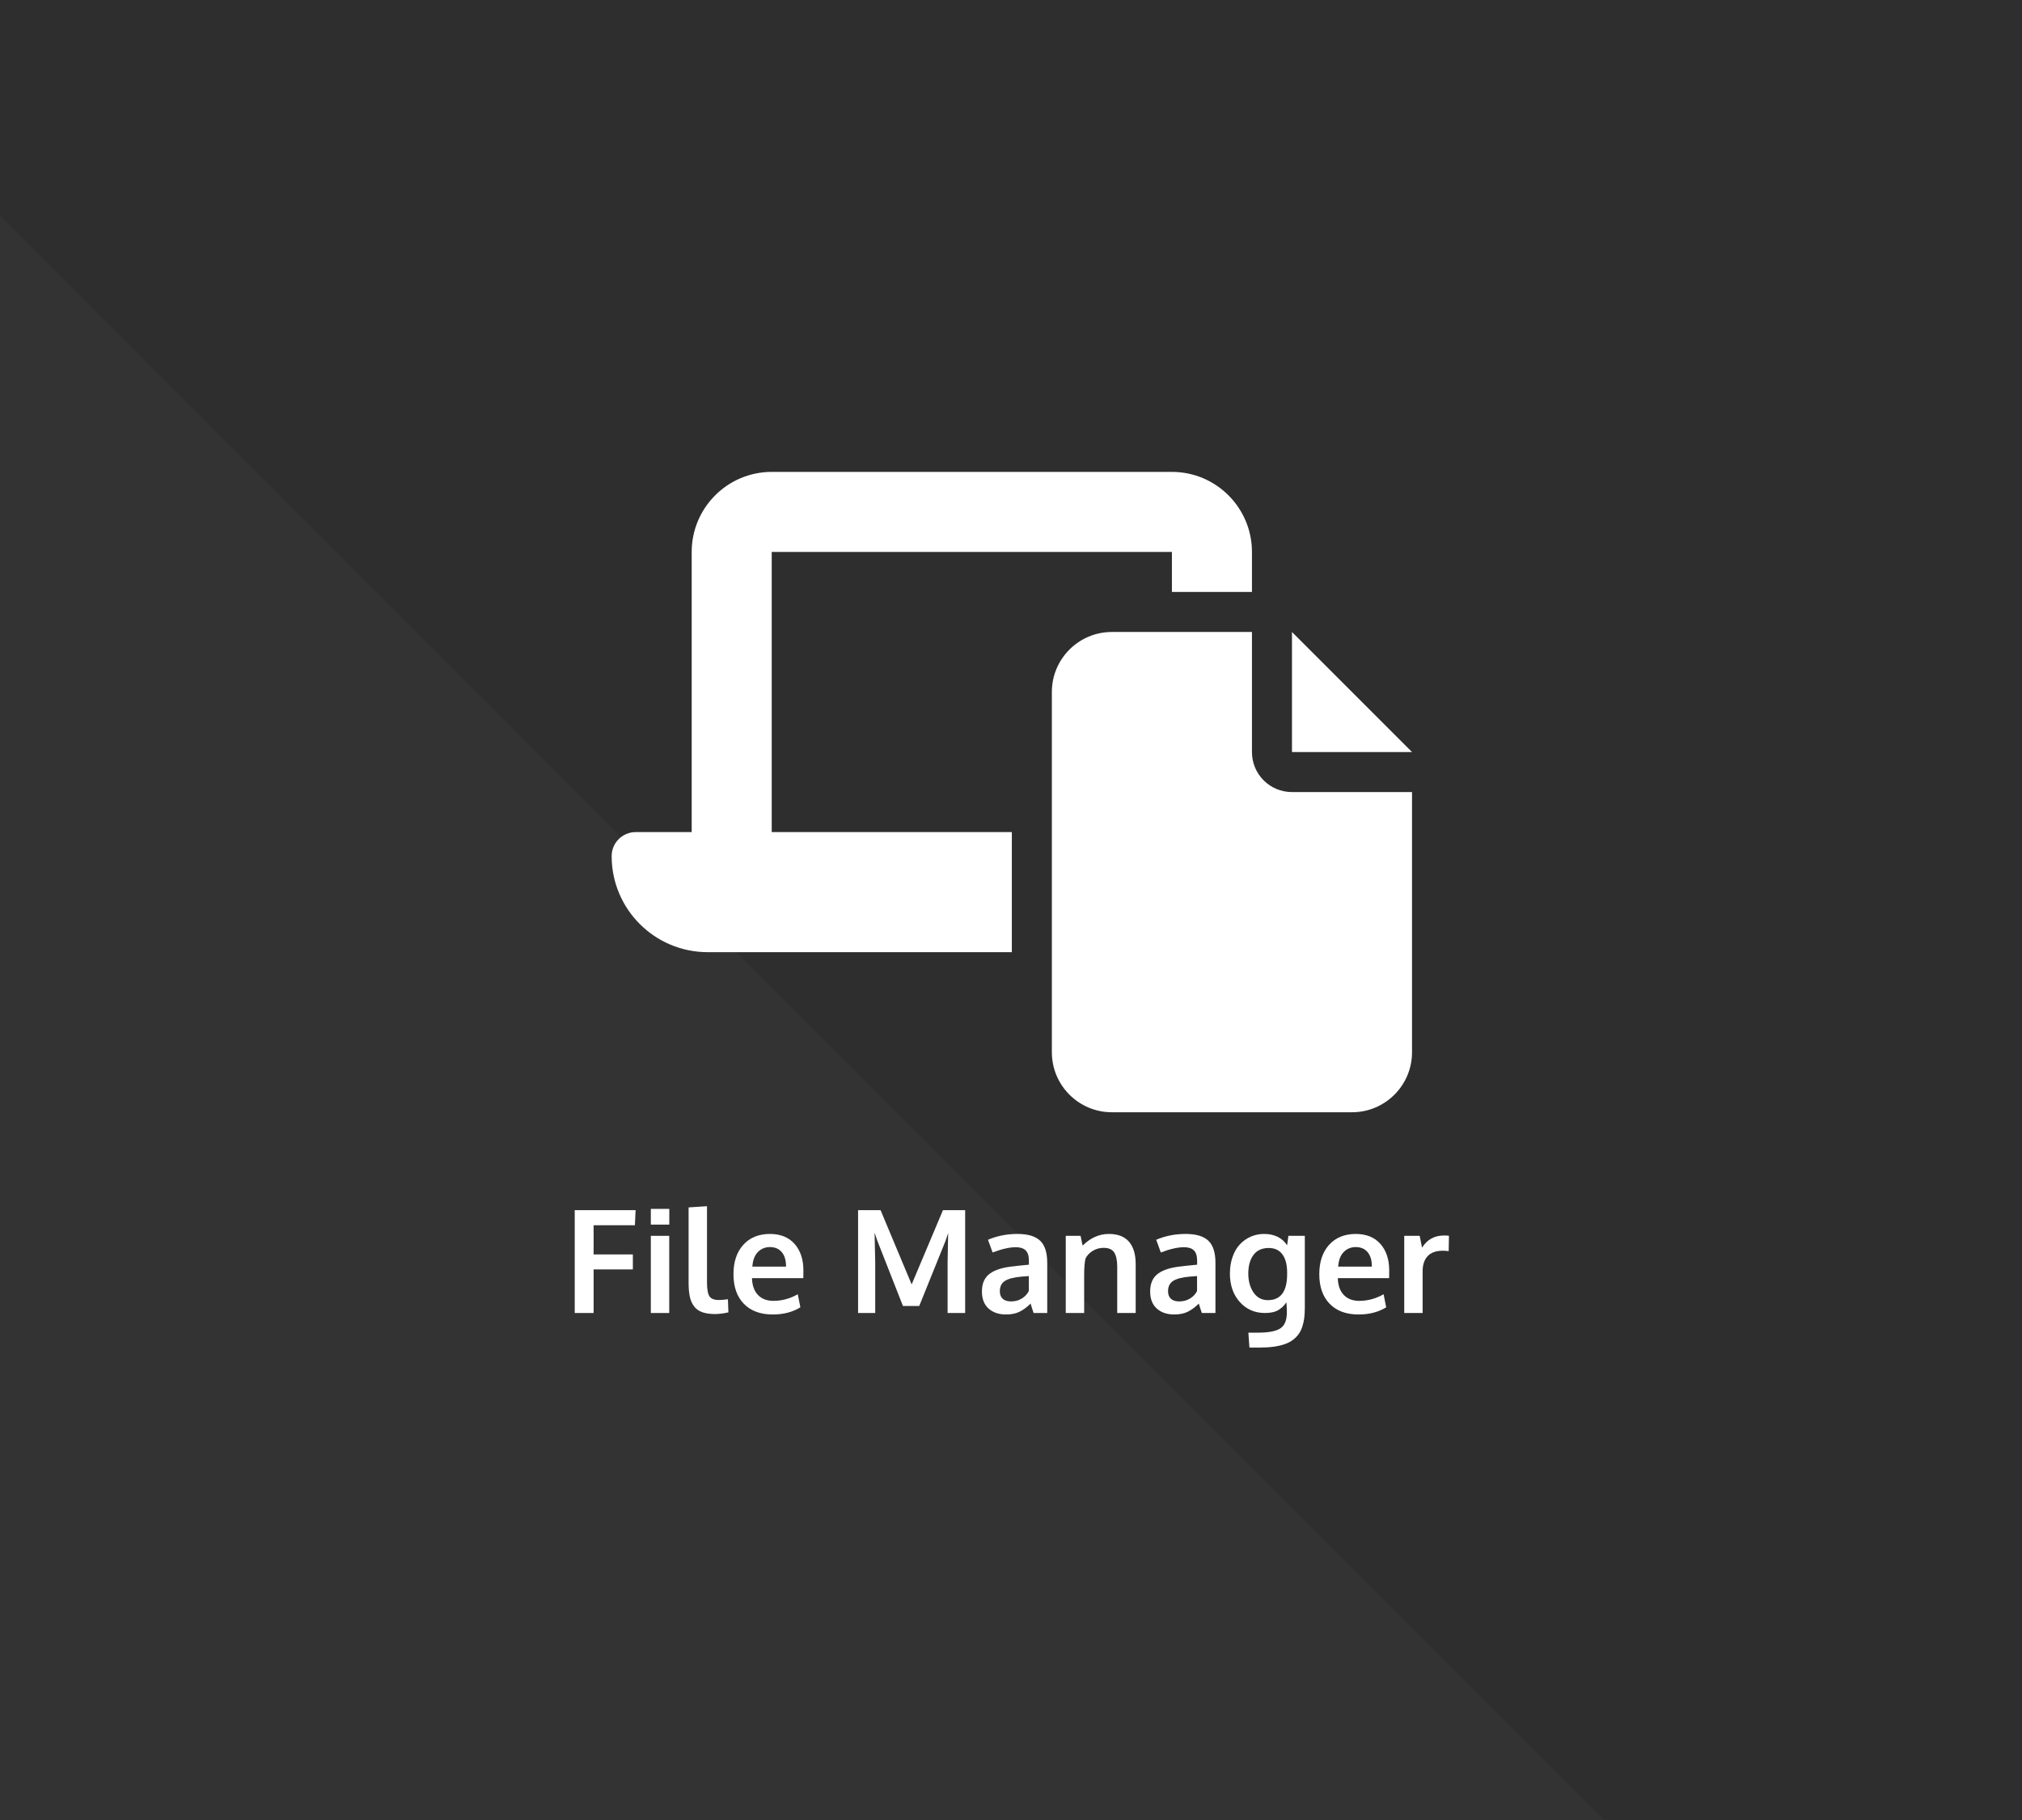
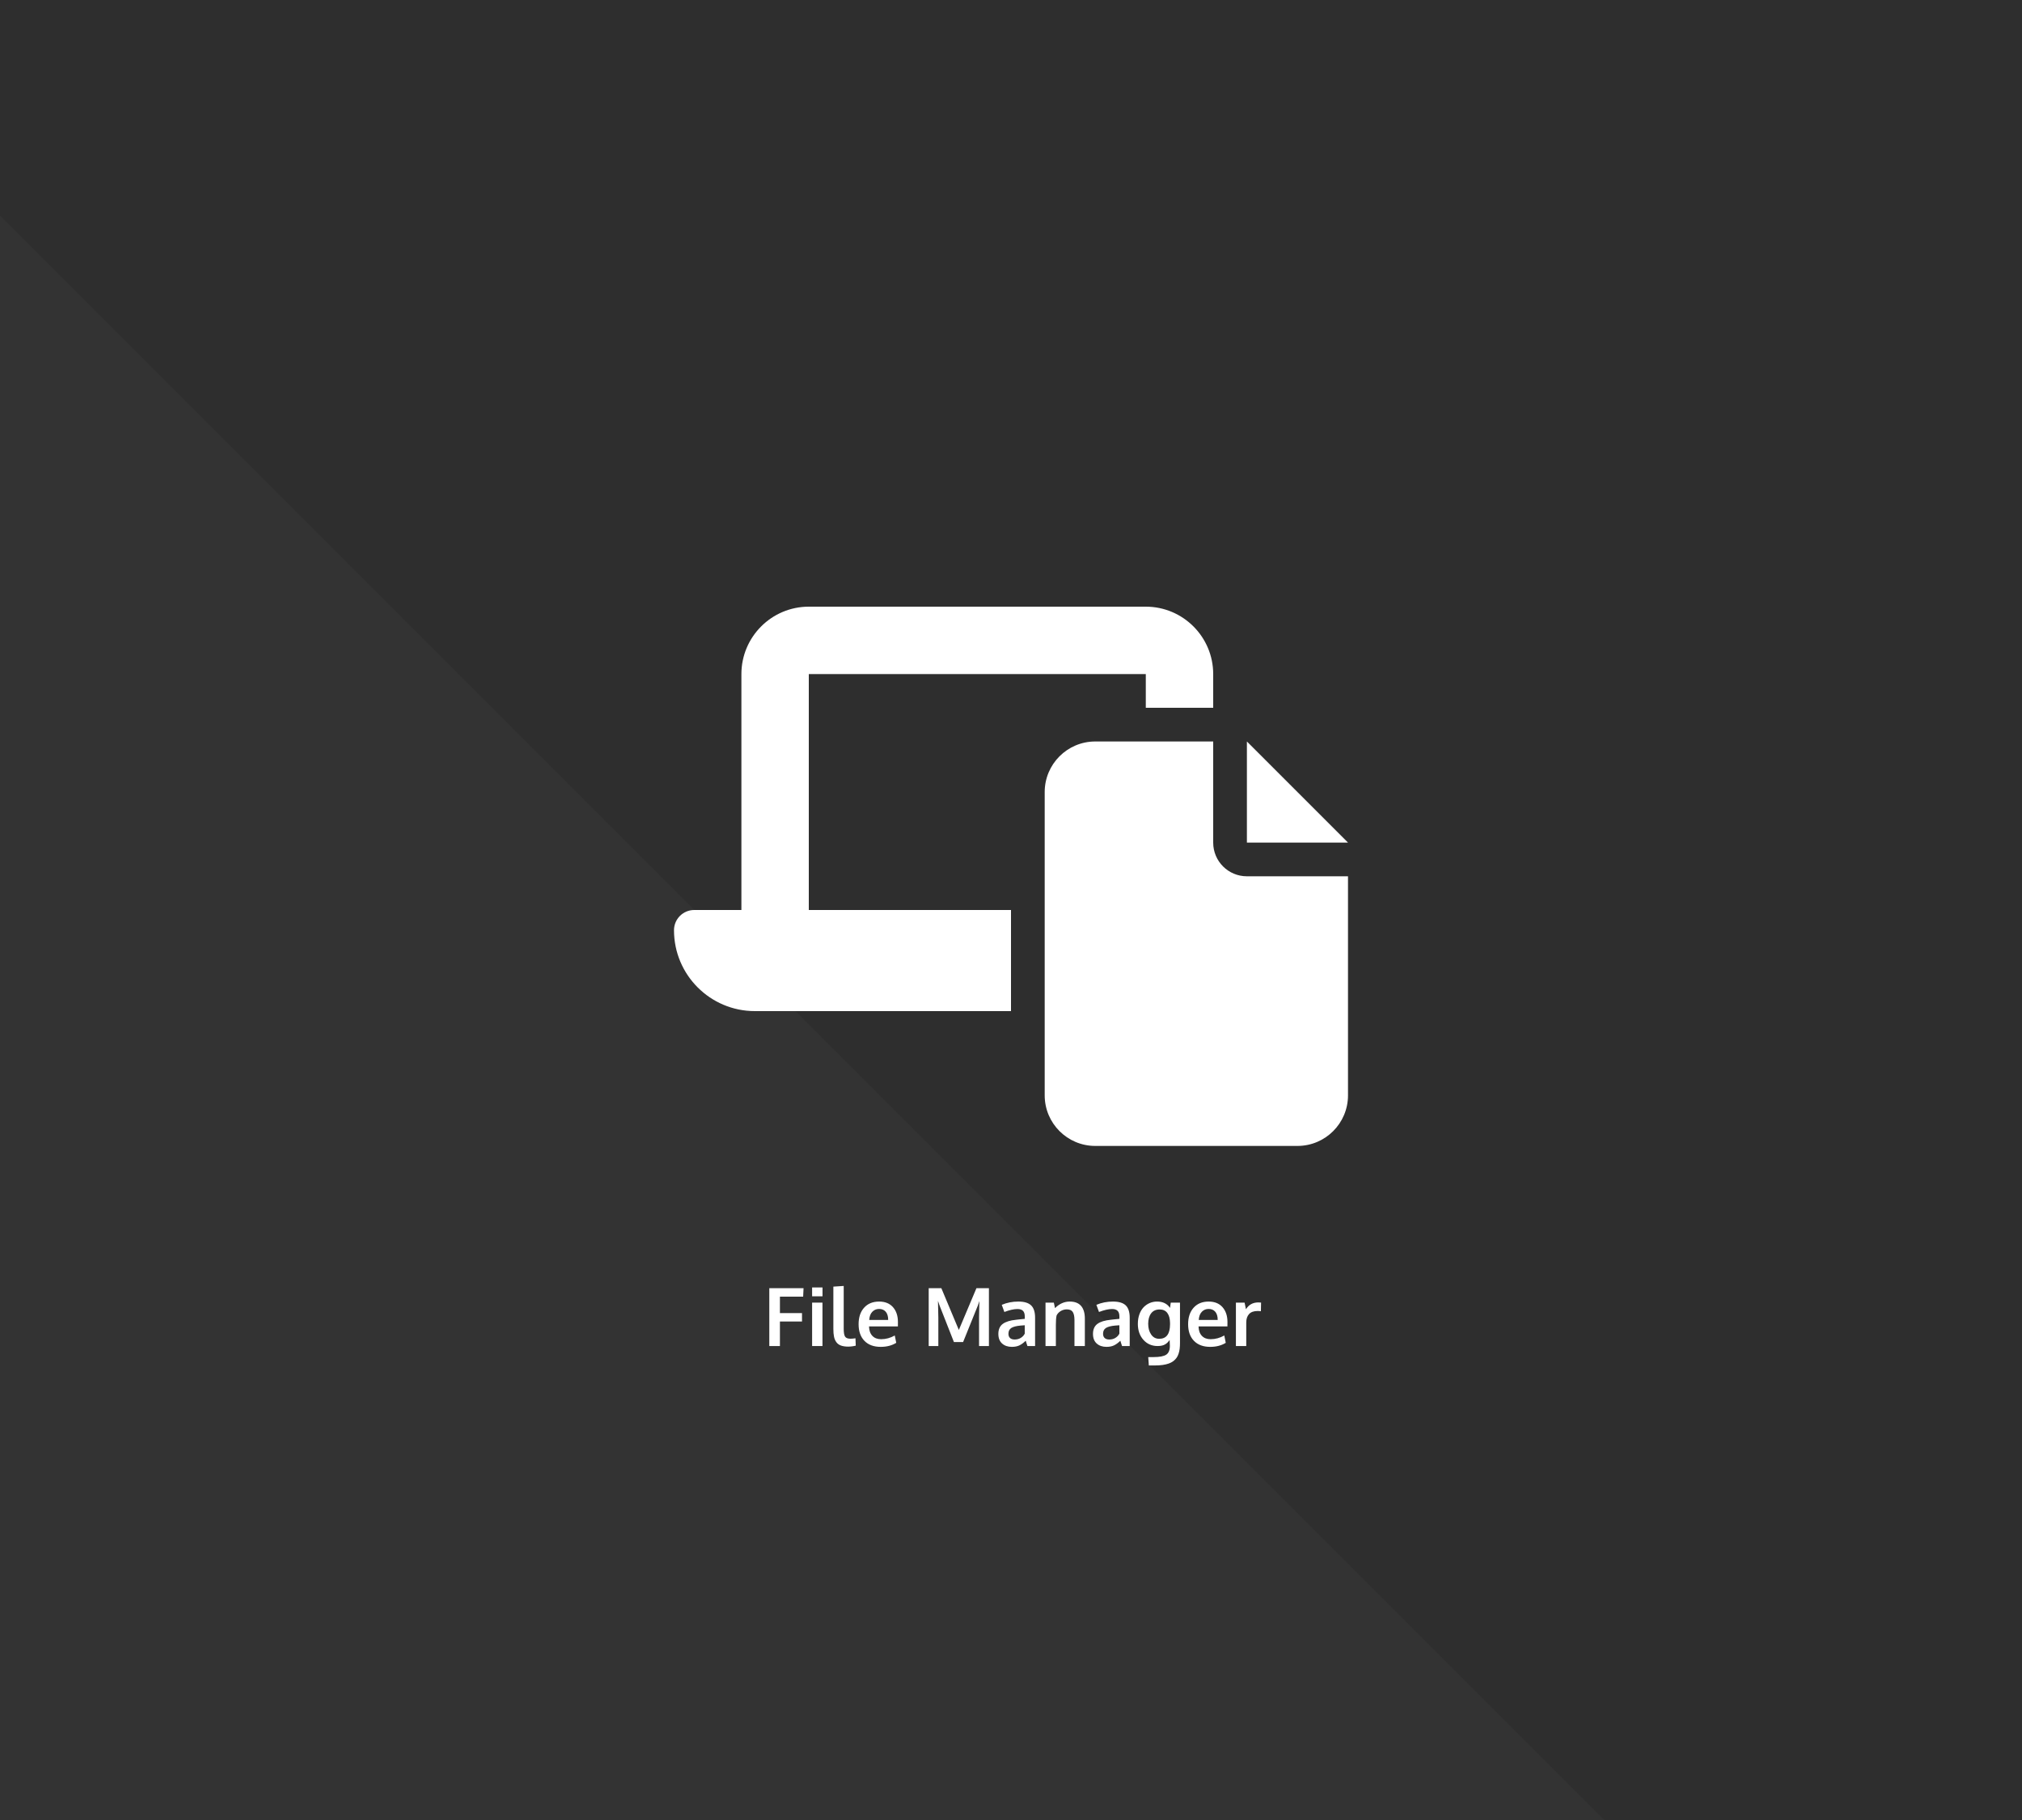
<svg xmlns="http://www.w3.org/2000/svg" width="100%" height="100%" viewBox="0 0 1200 1080" version="1.1" xml:space="preserve" style="fill-rule:evenodd;clip-rule:evenodd;stroke-linejoin:round;stroke-miterlimit:2;">
-   <g transform="matrix(1,0,0,1.09091,-720,207.273)">
-     <rect x="720" y="-190" width="1200" height="990" style="fill:rgb(46,46,46);" />
-   </g>
-   <g transform="matrix(0.707107,-0.707107,0.707107,0.707107,-575.938,-155.145)">
-     <path d="M-466.129,1280.63L207,607.5L207,1953.76L-466.129,1280.63Z" style="fill:rgb(51,51,51);" />
-   </g>
-   <g id="File-Manager" transform="matrix(0.742188,0,0,0.742188,363,280.021)">
-     <path d="M128,0C92.7,0 64,28.7 64,64L64,288L19.2,288C8.6,288 0,296.6 0,307.2C0,349.6 34.4,384 76.8,384L320,384L320,288L128,288L128,64L448,64L448,96L512,96L512,64C512,28.7 483.3,0 448,0L128,0ZM512,128L400,128C373.5,128 352,149.5 352,176L352,464C352,490.5 373.5,512 400,512L592,512C618.5,512 640,490.5 640,464L640,256L544,256C526.3,256 512,241.7 512,224L512,128ZM544,128L544,224L640,224L544,128Z" style="fill:white;fill-rule:nonzero;" />
-   </g>
-   <g transform="matrix(1,0,0,1,14.6837,-61.2735)">
-     <path d="M326.4,840.419L326.4,779.378L362.525,779.378L362.108,788.336L337.608,788.336L337.608,805.669L360.9,805.669L360.9,814.544L337.608,814.544L337.608,840.419L326.4,840.419Z" style="fill:white;fill-rule:nonzero;" />
-     <path d="M371.566,840.419L371.566,794.628L382.483,794.628L382.483,840.419L371.566,840.419ZM371.566,787.961L371.566,778.628L382.525,778.628L382.525,787.961L371.566,787.961Z" style="fill:white;fill-rule:nonzero;" />
-     <path d="M409.9,841.044C406.761,841.044 404.157,840.676 402.087,839.94C400.018,839.204 398.386,838.03 397.191,836.419C395.997,834.808 395.164,832.892 394.691,830.669C394.219,828.447 393.983,825.683 393.983,822.378L393.983,777.753L404.9,777.044L404.9,822.169C404.9,826.28 405.386,829.065 406.358,830.524C407.33,831.982 409.219,832.711 412.025,832.711C413.414,832.711 415.177,832.558 417.316,832.253L417.608,840.044C417.58,840.044 417.24,840.114 416.587,840.253C415.934,840.392 415.309,840.51 414.712,840.607C414.115,840.704 413.358,840.801 412.441,840.899C411.525,840.996 410.677,841.044 409.9,841.044Z" style="fill:white;fill-rule:nonzero;" />
-     <path d="M443.941,841.294C436.58,841.294 430.851,839.176 426.754,834.94C422.657,830.704 420.608,824.85 420.608,817.378C420.608,810.1 422.539,804.308 426.4,800.003C430.261,795.697 435.525,793.53 442.191,793.503C448.497,793.503 453.393,795.475 456.879,799.419C460.365,803.364 462.108,808.6 462.108,815.128C462.108,815.6 462.101,816.364 462.087,817.419C462.073,818.475 462.066,819.253 462.066,819.753L431.608,819.753C431.719,824.03 432.893,827.343 435.129,829.69C437.365,832.037 440.441,833.211 444.358,833.211C449.358,833.211 454.164,831.905 458.775,829.294L460.316,837.044C455.733,839.878 450.275,841.294 443.941,841.294ZM431.816,812.878L451.816,812.878C451.816,809.155 450.969,806.294 449.275,804.294C447.58,802.294 445.233,801.294 442.233,801.294C439.427,801.294 437.059,802.267 435.129,804.211C433.198,806.155 432.094,809.044 431.816,812.878Z" style="fill:white;fill-rule:nonzero;" />
-     <path d="M494.566,840.419L494.566,779.378L507.9,779.378L526.358,823.461L544.941,779.378L558.108,779.378L558.108,840.419L547.691,840.419L547.691,810.253L548.025,792.961L546.483,797.544L530.858,836.253L521.191,836.253L505.9,797.336L504.358,792.753L504.733,810.419L504.733,840.419L494.566,840.419Z" style="fill:white;fill-rule:nonzero;" />
-     <path d="M582.316,841.294C578.066,841.294 574.629,840.121 572.004,837.774C569.379,835.426 568.066,832.044 568.066,827.628C568.066,822.878 569.622,819.357 572.733,817.065C575.844,814.774 580.539,813.322 586.816,812.711C587.677,812.6 588.608,812.489 589.608,812.378C590.608,812.267 591.733,812.155 592.983,812.044C594.233,811.933 595.219,811.836 595.941,811.753L595.941,809.336C595.941,806.558 595.302,804.537 594.025,803.274C592.747,802.01 590.802,801.378 588.191,801.378C584.469,801.378 579.872,802.419 574.4,804.503C574.372,804.419 573.914,803.155 573.025,800.711C572.136,798.267 571.677,797.017 571.65,796.961C577.039,794.655 582.872,793.503 589.15,793.503C595.316,793.503 599.802,794.843 602.608,797.524C605.414,800.204 606.816,804.544 606.816,810.544L606.816,840.419L598.733,840.419C598.705,840.308 598.4,839.378 597.816,837.628C597.233,835.878 596.941,834.947 596.941,834.836C594.664,837.058 592.434,838.69 590.254,839.732C588.073,840.774 585.427,841.294 582.316,841.294ZM585.275,833.544C587.802,833.544 590.004,832.94 591.879,831.732C593.754,830.524 595.094,829.058 595.9,827.336L595.9,818.503C595.816,818.503 595.087,818.558 593.712,818.669C592.337,818.78 591.594,818.836 591.483,818.836C587.066,819.225 583.83,820.058 581.775,821.336C579.719,822.614 578.691,824.669 578.691,827.503C578.691,829.447 579.261,830.94 580.4,831.982C581.539,833.024 583.164,833.544 585.275,833.544Z" style="fill:white;fill-rule:nonzero;" />
-     <path d="M617.816,840.419L617.816,794.628L626.608,794.628L627.816,800.419C632.483,795.808 637.664,793.503 643.358,793.503C648.691,793.503 652.684,795.037 655.337,798.107C657.99,801.176 659.316,805.628 659.316,811.461L659.316,840.419L648.358,840.419L648.358,812.794C648.33,809.1 647.733,806.336 646.566,804.503C645.4,802.669 643.302,801.753 640.275,801.753C637.914,801.753 635.754,802.357 633.795,803.565C631.837,804.774 630.414,806.294 629.525,808.128C628.997,810.294 628.733,813.628 628.733,818.128L628.733,840.419L617.816,840.419Z" style="fill:white;fill-rule:nonzero;" />
-     <path d="M682.15,841.294C677.9,841.294 674.462,840.121 671.837,837.774C669.212,835.426 667.9,832.044 667.9,827.628C667.9,822.878 669.455,819.357 672.566,817.065C675.677,814.774 680.372,813.322 686.65,812.711C687.511,812.6 688.441,812.489 689.441,812.378C690.441,812.267 691.566,812.155 692.816,812.044C694.066,811.933 695.052,811.836 695.775,811.753L695.775,809.336C695.775,806.558 695.136,804.537 693.858,803.274C692.58,802.01 690.636,801.378 688.025,801.378C684.302,801.378 679.705,802.419 674.233,804.503C674.205,804.419 673.747,803.155 672.858,800.711C671.969,798.267 671.511,797.017 671.483,796.961C676.872,794.655 682.705,793.503 688.983,793.503C695.15,793.503 699.636,794.843 702.441,797.524C705.247,800.204 706.65,804.544 706.65,810.544L706.65,840.419L698.566,840.419C698.539,840.308 698.233,839.378 697.65,837.628C697.066,835.878 696.775,834.947 696.775,834.836C694.497,837.058 692.268,838.69 690.087,839.732C687.907,840.774 685.261,841.294 682.15,841.294ZM685.108,833.544C687.636,833.544 689.837,832.94 691.712,831.732C693.587,830.524 694.927,829.058 695.733,827.336L695.733,818.503C695.65,818.503 694.92,818.558 693.545,818.669C692.17,818.78 691.427,818.836 691.316,818.836C686.9,819.225 683.664,820.058 681.608,821.336C679.552,822.614 678.525,824.669 678.525,827.503C678.525,829.447 679.094,830.94 680.233,831.982C681.372,833.024 682.997,833.544 685.108,833.544Z" style="fill:white;fill-rule:nonzero;" />
-     <path d="M726.816,860.919L726.191,852.086L731.733,852.086C738.15,852.086 742.636,851.232 745.191,849.524C747.747,847.815 749.025,844.683 749.025,840.128C749.025,838.267 748.941,836.253 748.775,834.086C748.052,835.086 747.365,835.912 746.712,836.565C746.059,837.218 745.24,837.864 744.254,838.503C743.268,839.142 742.087,839.621 740.712,839.94C739.337,840.26 737.775,840.419 736.025,840.419C729.969,840.419 724.99,838.239 721.087,833.878C717.184,829.517 715.233,823.892 715.233,817.003C715.233,813.336 715.775,809.996 716.858,806.982C717.941,803.968 719.414,801.489 721.275,799.544C723.136,797.6 725.282,796.107 727.712,795.065C730.143,794.024 732.733,793.503 735.483,793.503C741.622,793.503 746.191,795.739 749.191,800.211L749.941,794.628L759.691,794.628L759.691,837.169C759.691,839.447 759.58,841.496 759.358,843.315C759.136,845.135 758.747,846.885 758.191,848.565C757.636,850.246 756.907,851.711 756.004,852.961C755.101,854.211 753.969,855.35 752.608,856.378C751.247,857.405 749.643,858.246 747.795,858.899C745.948,859.551 743.802,860.051 741.358,860.399C738.914,860.746 736.164,860.919 733.108,860.919L726.816,860.919ZM737.775,832.794C745.302,832.794 749.108,827.753 749.191,817.669L749.191,816.086C749.136,811.558 748.191,808.058 746.358,805.586C744.525,803.114 741.844,801.864 738.316,801.836C734.316,801.836 731.289,803.204 729.233,805.94C727.177,808.676 726.15,812.364 726.15,817.003C726.15,821.475 727.184,825.225 729.254,828.253C731.323,831.28 734.164,832.794 737.775,832.794Z" style="fill:white;fill-rule:nonzero;" />
-     <path d="M791.608,841.294C784.247,841.294 778.518,839.176 774.42,834.94C770.323,830.704 768.275,824.85 768.275,817.378C768.275,810.1 770.205,804.308 774.066,800.003C777.927,795.697 783.191,793.53 789.858,793.503C796.164,793.503 801.059,795.475 804.545,799.419C808.032,803.364 809.775,808.6 809.775,815.128C809.775,815.6 809.768,816.364 809.754,817.419C809.74,818.475 809.733,819.253 809.733,819.753L779.275,819.753C779.386,824.03 780.559,827.343 782.795,829.69C785.032,832.037 788.108,833.211 792.025,833.211C797.025,833.211 801.83,831.905 806.441,829.294L807.983,837.044C803.4,839.878 797.941,841.294 791.608,841.294ZM779.483,812.878L799.483,812.878C799.483,809.155 798.636,806.294 796.941,804.294C795.247,802.294 792.9,801.294 789.9,801.294C787.094,801.294 784.726,802.267 782.795,804.211C780.865,806.155 779.761,809.044 779.483,812.878Z" style="fill:white;fill-rule:nonzero;" />
-     <path d="M818.691,840.419L818.691,794.628L827.858,794.628L829.275,801.628C832.275,796.822 836.622,794.419 842.316,794.419C843.511,794.419 844.483,794.475 845.233,794.586L845.066,803.711C843.955,803.544 842.802,803.461 841.608,803.461C837.58,803.461 834.573,804.53 832.587,806.669C830.601,808.808 829.608,811.78 829.608,815.586L829.608,840.419L818.691,840.419Z" style="fill:white;fill-rule:nonzero;" />
+   <rect id="Artboard1" x="0" y="0" width="1200" height="1080" style="fill:none;" />
+   <g id="Artboard11">
+     <g transform="matrix(1,0,0,1.09091,-720,207.273)">
+       <rect x="720" y="-190" width="1200" height="990" style="fill:rgb(46,46,46);" />
+     </g>
+     <g transform="matrix(0.707107,-0.707107,0.707107,0.707107,-575.938,-155.145)">
+       <path d="M-466.129,1280.63L207,607.5L207,1953.76L-466.129,1280.63Z" style="fill:rgb(51,51,51);" />
+     </g>
+     <g id="file-manager.svg">
+       <g transform="matrix(1,0,0,1,17.8621,-41.6765)">
+         <path d="M438.7,840.419L438.7,806.083L459.021,806.083L458.786,811.122L445.005,811.122L445.005,820.872L458.107,820.872L458.107,825.865L445.005,825.865L445.005,840.419L438.7,840.419Z" style="fill:white;fill-rule:nonzero;" />
+         <path d="M464.107,840.419L464.107,814.662L470.247,814.662L470.247,840.419L464.107,840.419ZM464.107,810.912L464.107,805.662L470.271,805.662L470.271,810.912L464.107,810.912Z" style="fill:white;fill-rule:nonzero;" />
+         <path d="M485.669,840.771C483.904,840.771 482.439,840.564 481.275,840.15C480.111,839.736 479.193,839.076 478.521,838.169C477.849,837.263 477.38,836.185 477.115,834.935C476.849,833.685 476.716,832.13 476.716,830.271L476.716,805.169L482.857,804.771L482.857,830.154C482.857,832.466 483.13,834.033 483.677,834.853C484.224,835.673 485.286,836.083 486.865,836.083C487.646,836.083 488.638,835.997 489.841,835.826L490.005,840.208C489.99,840.208 489.798,840.247 489.431,840.326C489.064,840.404 488.712,840.47 488.376,840.525C488.04,840.58 487.615,840.634 487.099,840.689C486.583,840.744 486.107,840.771 485.669,840.771Z" style="fill:white;fill-rule:nonzero;" />
+         <path d="M504.818,840.912C500.677,840.912 497.454,839.72 495.15,837.337C492.845,834.955 491.693,831.662 491.693,827.458C491.693,823.365 492.779,820.107 494.95,817.685C497.122,815.263 500.083,814.044 503.833,814.029C507.38,814.029 510.134,815.138 512.095,817.357C514.056,819.576 515.036,822.521 515.036,826.193C515.036,826.458 515.032,826.888 515.025,827.482C515.017,828.076 515.013,828.513 515.013,828.794L497.88,828.794C497.943,831.201 498.603,833.064 499.861,834.384C501.118,835.705 502.849,836.365 505.052,836.365C507.865,836.365 510.568,835.63 513.161,834.162L514.029,838.521C511.45,840.115 508.38,840.912 504.818,840.912ZM497.997,824.927L509.247,824.927C509.247,822.833 508.771,821.224 507.818,820.099C506.865,818.974 505.544,818.412 503.857,818.412C502.279,818.412 500.947,818.958 499.861,820.052C498.775,821.146 498.154,822.771 497.997,824.927Z" style="fill:white;fill-rule:nonzero;" />
+         <path d="M533.294,840.419L533.294,806.083L540.794,806.083L551.177,830.88L561.63,806.083L569.036,806.083L569.036,840.419L563.177,840.419L563.177,823.451L563.365,813.724L562.497,816.302L553.708,838.076L548.271,838.076L539.669,816.185L538.802,813.607L539.013,823.544L539.013,840.419L533.294,840.419Z" style="fill:white;fill-rule:nonzero;" />
+         <path d="M582.654,840.912C580.263,840.912 578.329,840.251 576.853,838.931C575.376,837.611 574.638,835.708 574.638,833.224C574.638,830.552 575.513,828.572 577.263,827.283C579.013,825.994 581.654,825.177 585.185,824.833C585.669,824.771 586.193,824.708 586.755,824.646C587.318,824.583 587.95,824.521 588.654,824.458C589.357,824.396 589.911,824.341 590.318,824.294L590.318,822.935C590.318,821.372 589.958,820.236 589.24,819.525C588.521,818.814 587.427,818.458 585.958,818.458C583.865,818.458 581.279,819.044 578.2,820.216C578.185,820.169 577.927,819.458 577.427,818.083C576.927,816.708 576.669,816.005 576.654,815.974C579.685,814.677 582.966,814.029 586.497,814.029C589.966,814.029 592.49,814.783 594.068,816.29C595.646,817.798 596.435,820.24 596.435,823.615L596.435,840.419L591.888,840.419C591.872,840.357 591.7,839.833 591.372,838.849C591.044,837.865 590.88,837.341 590.88,837.279C589.599,838.529 588.345,839.447 587.118,840.033C585.892,840.619 584.404,840.912 582.654,840.912ZM584.318,836.552C585.74,836.552 586.978,836.212 588.032,835.533C589.087,834.853 589.841,834.029 590.294,833.06L590.294,828.091C590.247,828.091 589.837,828.122 589.064,828.185C588.29,828.247 587.872,828.279 587.81,828.279C585.325,828.497 583.505,828.966 582.349,829.685C581.193,830.404 580.615,831.56 580.615,833.154C580.615,834.247 580.935,835.087 581.575,835.673C582.216,836.259 583.13,836.552 584.318,836.552Z" style="fill:white;fill-rule:nonzero;" />
+         <path d="M602.622,840.419L602.622,814.662L607.568,814.662L608.247,817.919C610.872,815.326 613.786,814.029 616.99,814.029C619.99,814.029 622.236,814.892 623.728,816.619C625.22,818.345 625.966,820.849 625.966,824.13L625.966,840.419L619.802,840.419L619.802,824.88C619.786,822.802 619.45,821.247 618.794,820.216C618.138,819.185 616.958,818.669 615.255,818.669C613.927,818.669 612.712,819.009 611.611,819.689C610.509,820.369 609.708,821.224 609.208,822.255C608.911,823.474 608.763,825.349 608.763,827.88L608.763,840.419L602.622,840.419Z" style="fill:white;fill-rule:nonzero;" />
+         <path d="M638.81,840.912C636.419,840.912 634.486,840.251 633.009,838.931C631.532,837.611 630.794,835.708 630.794,833.224C630.794,830.552 631.669,828.572 633.419,827.283C635.169,825.994 637.81,825.177 641.341,824.833C641.825,824.771 642.349,824.708 642.911,824.646C643.474,824.583 644.107,824.521 644.81,824.458C645.513,824.396 646.068,824.341 646.474,824.294L646.474,822.935C646.474,821.372 646.115,820.236 645.396,819.525C644.677,818.814 643.583,818.458 642.115,818.458C640.021,818.458 637.435,819.044 634.357,820.216C634.341,820.169 634.083,819.458 633.583,818.083C633.083,816.708 632.825,816.005 632.81,815.974C635.841,814.677 639.122,814.029 642.654,814.029C646.122,814.029 648.646,814.783 650.224,816.29C651.802,817.798 652.591,820.24 652.591,823.615L652.591,840.419L648.044,840.419C648.029,840.357 647.857,839.833 647.529,838.849C647.2,837.865 647.036,837.341 647.036,837.279C645.755,838.529 644.501,839.447 643.275,840.033C642.048,840.619 640.56,840.912 638.81,840.912ZM640.474,836.552C641.896,836.552 643.134,836.212 644.189,835.533C645.243,834.853 645.997,834.029 646.45,833.06L646.45,828.091C646.404,828.091 645.993,828.122 645.22,828.185C644.447,828.247 644.029,828.279 643.966,828.279C641.482,828.497 639.661,828.966 638.505,829.685C637.349,830.404 636.771,831.56 636.771,833.154C636.771,834.247 637.091,835.087 637.732,835.673C638.372,836.259 639.286,836.552 640.474,836.552Z" style="fill:white;fill-rule:nonzero;" />
+         <path d="M663.935,851.951L663.583,846.982L666.7,846.982C670.31,846.982 672.833,846.501 674.271,845.54C675.708,844.58 676.427,842.818 676.427,840.255C676.427,839.208 676.38,838.076 676.286,836.857C675.88,837.419 675.493,837.884 675.126,838.251C674.759,838.619 674.298,838.982 673.743,839.341C673.189,839.701 672.525,839.97 671.751,840.15C670.978,840.33 670.099,840.419 669.115,840.419C665.708,840.419 662.907,839.193 660.712,836.74C658.517,834.287 657.419,831.122 657.419,827.247C657.419,825.185 657.724,823.306 658.333,821.611C658.943,819.915 659.771,818.521 660.818,817.427C661.865,816.333 663.072,815.494 664.439,814.908C665.806,814.322 667.263,814.029 668.81,814.029C672.263,814.029 674.833,815.287 676.521,817.802L676.943,814.662L682.427,814.662L682.427,838.591C682.427,839.872 682.365,841.025 682.24,842.048C682.115,843.072 681.896,844.056 681.583,845.001C681.271,845.947 680.861,846.771 680.353,847.474C679.845,848.177 679.208,848.818 678.443,849.396C677.677,849.974 676.775,850.447 675.736,850.814C674.697,851.181 673.49,851.462 672.115,851.658C670.74,851.853 669.193,851.951 667.474,851.951L663.935,851.951ZM670.099,836.13C674.333,836.13 676.474,833.294 676.521,827.622L676.521,826.732C676.49,824.185 675.958,822.216 674.927,820.826C673.896,819.435 672.388,818.732 670.404,818.716C668.154,818.716 666.45,819.486 665.294,821.025C664.138,822.564 663.56,824.638 663.56,827.247C663.56,829.763 664.142,831.872 665.306,833.576C666.47,835.279 668.068,836.13 670.099,836.13Z" style="fill:white;fill-rule:nonzero;" />
+         <path d="M700.38,840.912C696.24,840.912 693.017,839.72 690.712,837.337C688.407,834.955 687.255,831.662 687.255,827.458C687.255,823.365 688.341,820.107 690.513,817.685C692.685,815.263 695.646,814.044 699.396,814.029C702.943,814.029 705.697,815.138 707.657,817.357C709.618,819.576 710.599,822.521 710.599,826.193C710.599,826.458 710.595,826.888 710.587,827.482C710.579,828.076 710.575,828.513 710.575,828.794L693.443,828.794C693.505,831.201 694.165,833.064 695.423,834.384C696.681,835.705 698.411,836.365 700.615,836.365C703.427,836.365 706.13,835.63 708.724,834.162L709.591,838.521C707.013,840.115 703.943,840.912 700.38,840.912ZM693.56,824.927L704.81,824.927C704.81,822.833 704.333,821.224 703.38,820.099C702.427,818.974 701.107,818.412 699.419,818.412C697.841,818.412 696.509,818.958 695.423,820.052C694.337,821.146 693.716,822.771 693.56,824.927Z" style="fill:white;fill-rule:nonzero;" />
+         <path d="M715.615,840.419L715.615,814.662L720.771,814.662L721.568,818.599C723.255,815.896 725.7,814.544 728.904,814.544C729.575,814.544 730.122,814.576 730.544,814.638L730.45,819.771C729.825,819.677 729.177,819.63 728.505,819.63C726.24,819.63 724.548,820.232 723.431,821.435C722.314,822.638 721.755,824.31 721.755,826.451L721.755,840.419L715.615,840.419Z" style="fill:white;fill-rule:nonzero;" />
+       </g>
+       <g transform="matrix(0.625,0,0,0.625,400,360)">
+         <path d="M128,0C92.7,0 64,28.7 64,64L64,288L19.2,288C8.6,288 0,296.6 0,307.2C0,349.6 34.4,384 76.8,384L320,384L320,288L128,288L128,64L448,64L448,96L512,96L512,64C512,28.7 483.3,0 448,0L128,0ZM512,128L400,128C373.5,128 352,149.5 352,176L352,464C352,490.5 373.5,512 400,512L592,512C618.5,512 640,490.5 640,464L640,256L544,256C526.3,256 512,241.7 512,224L512,128ZM544,128L544,224L640,224L544,128Z" style="fill:white;fill-rule:nonzero;" />
+       </g>
+     </g>
  </g>
</svg>
